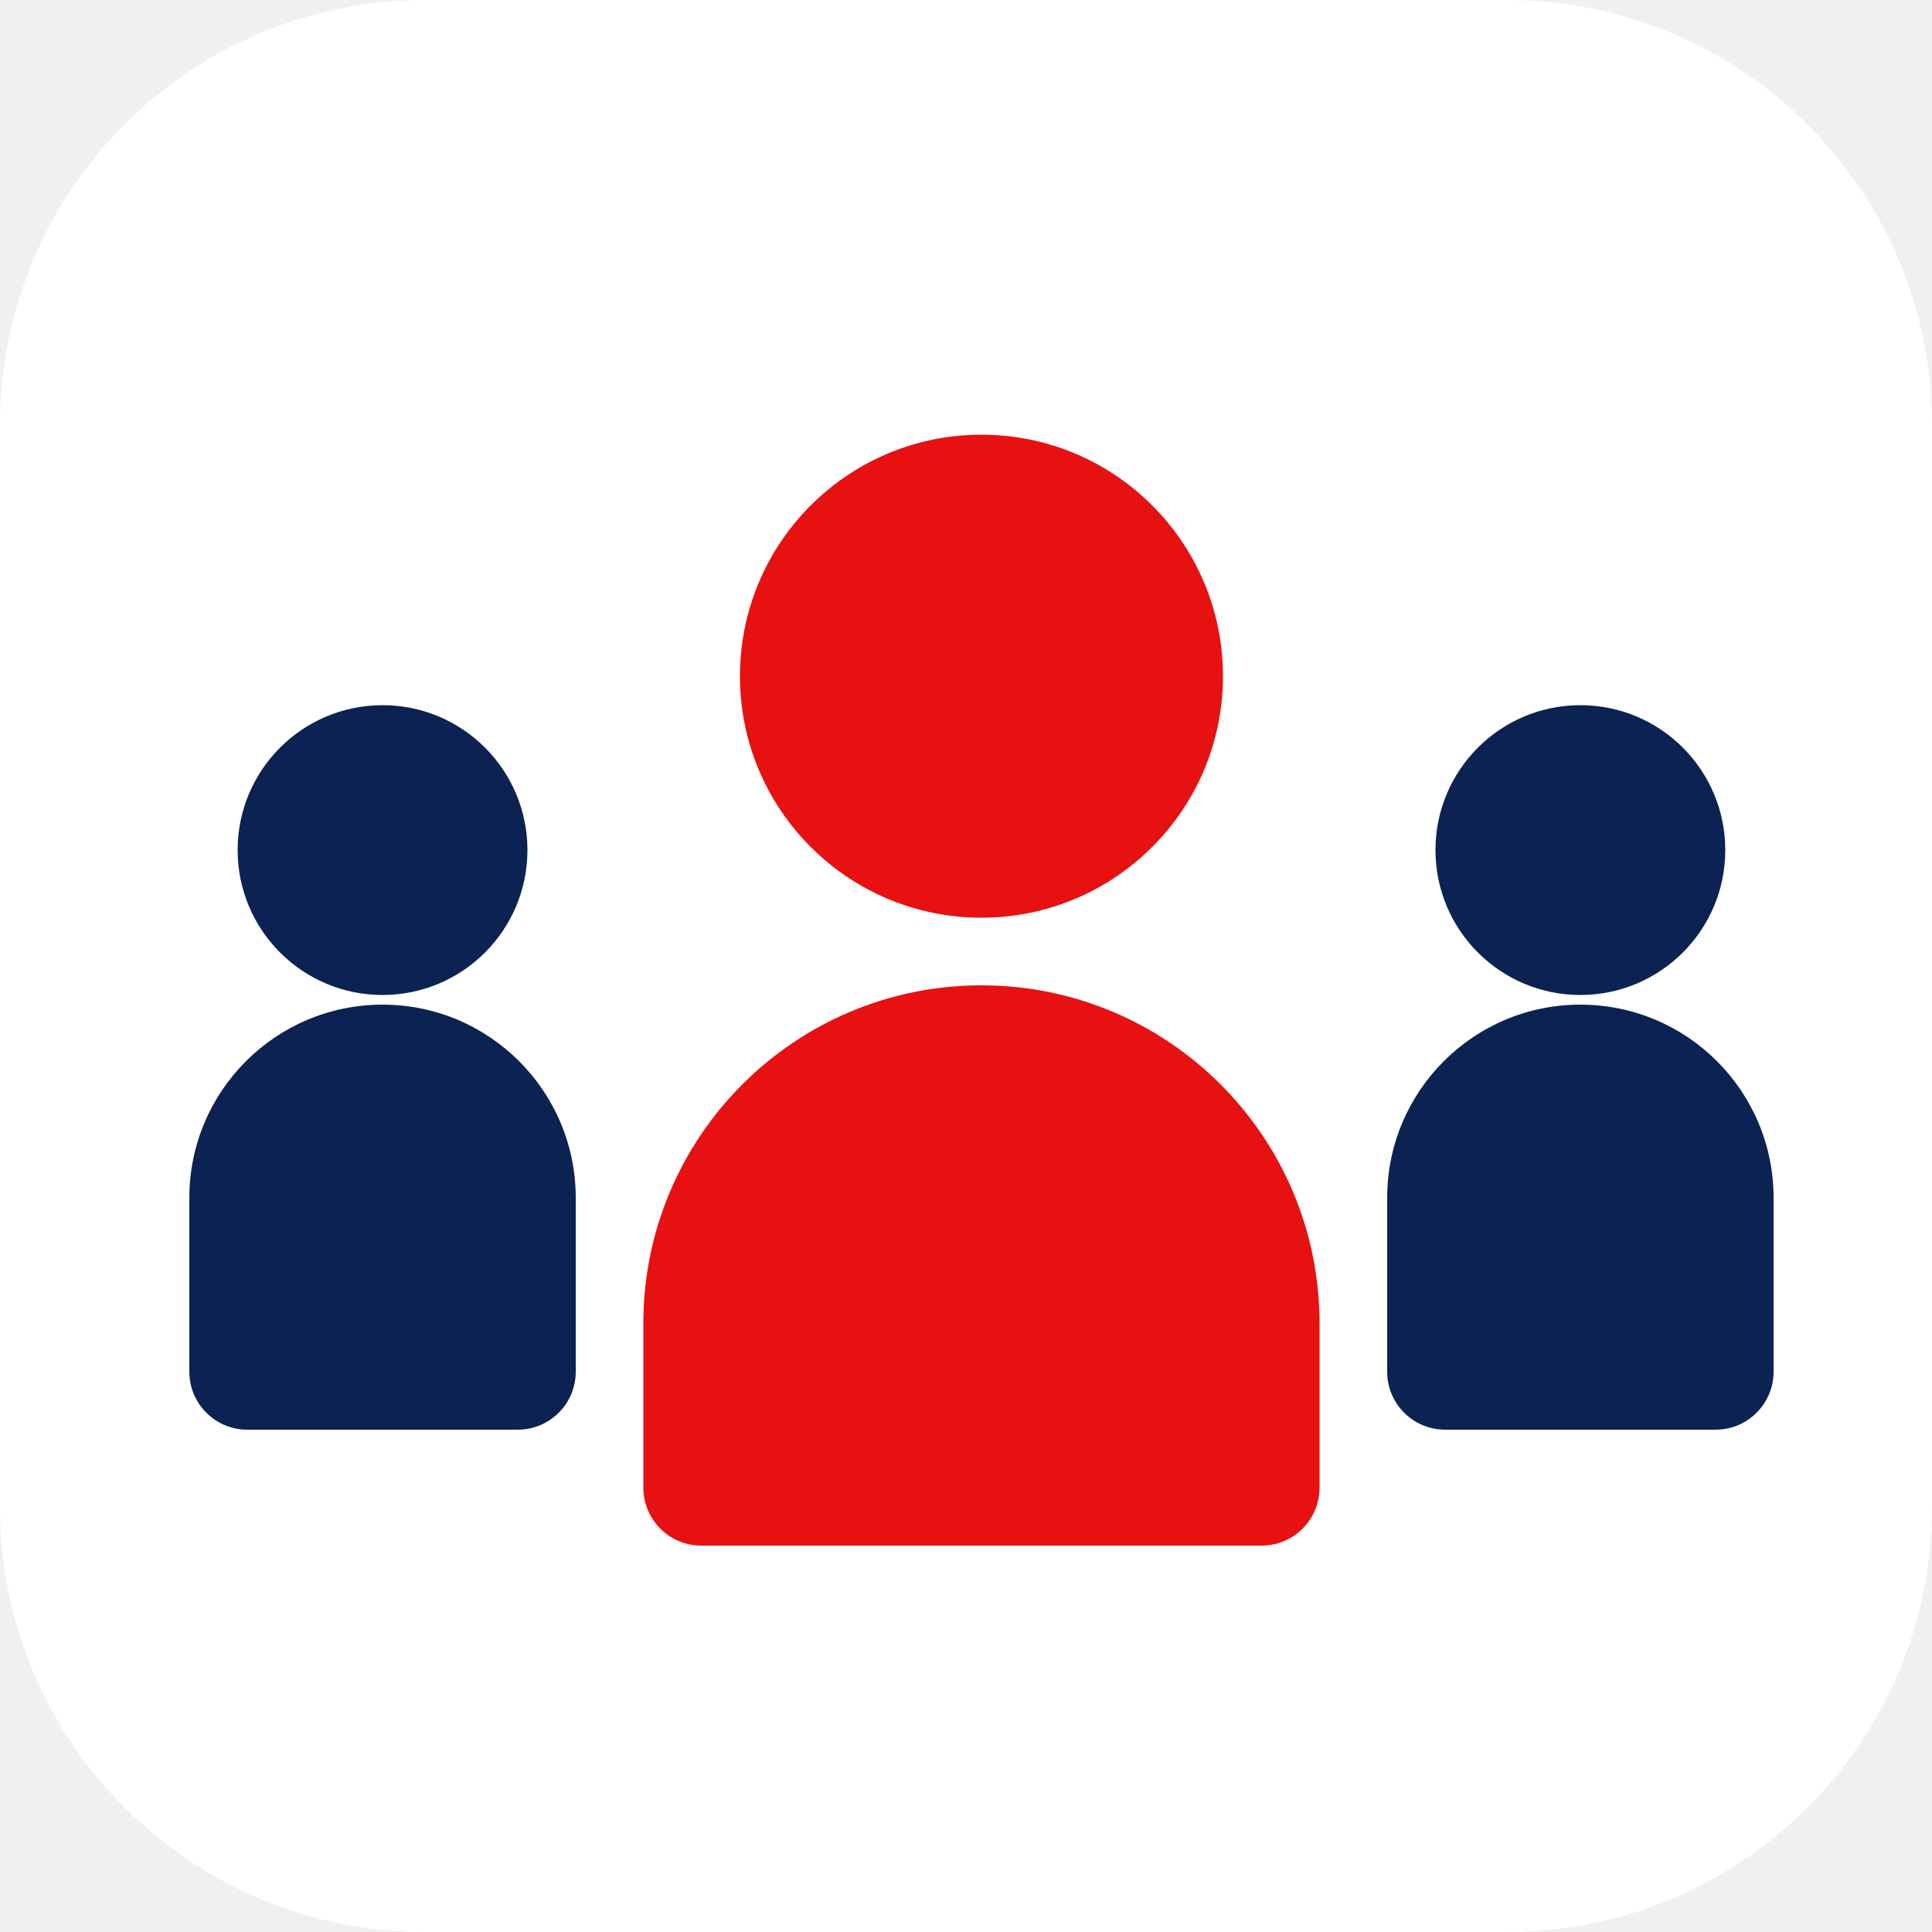
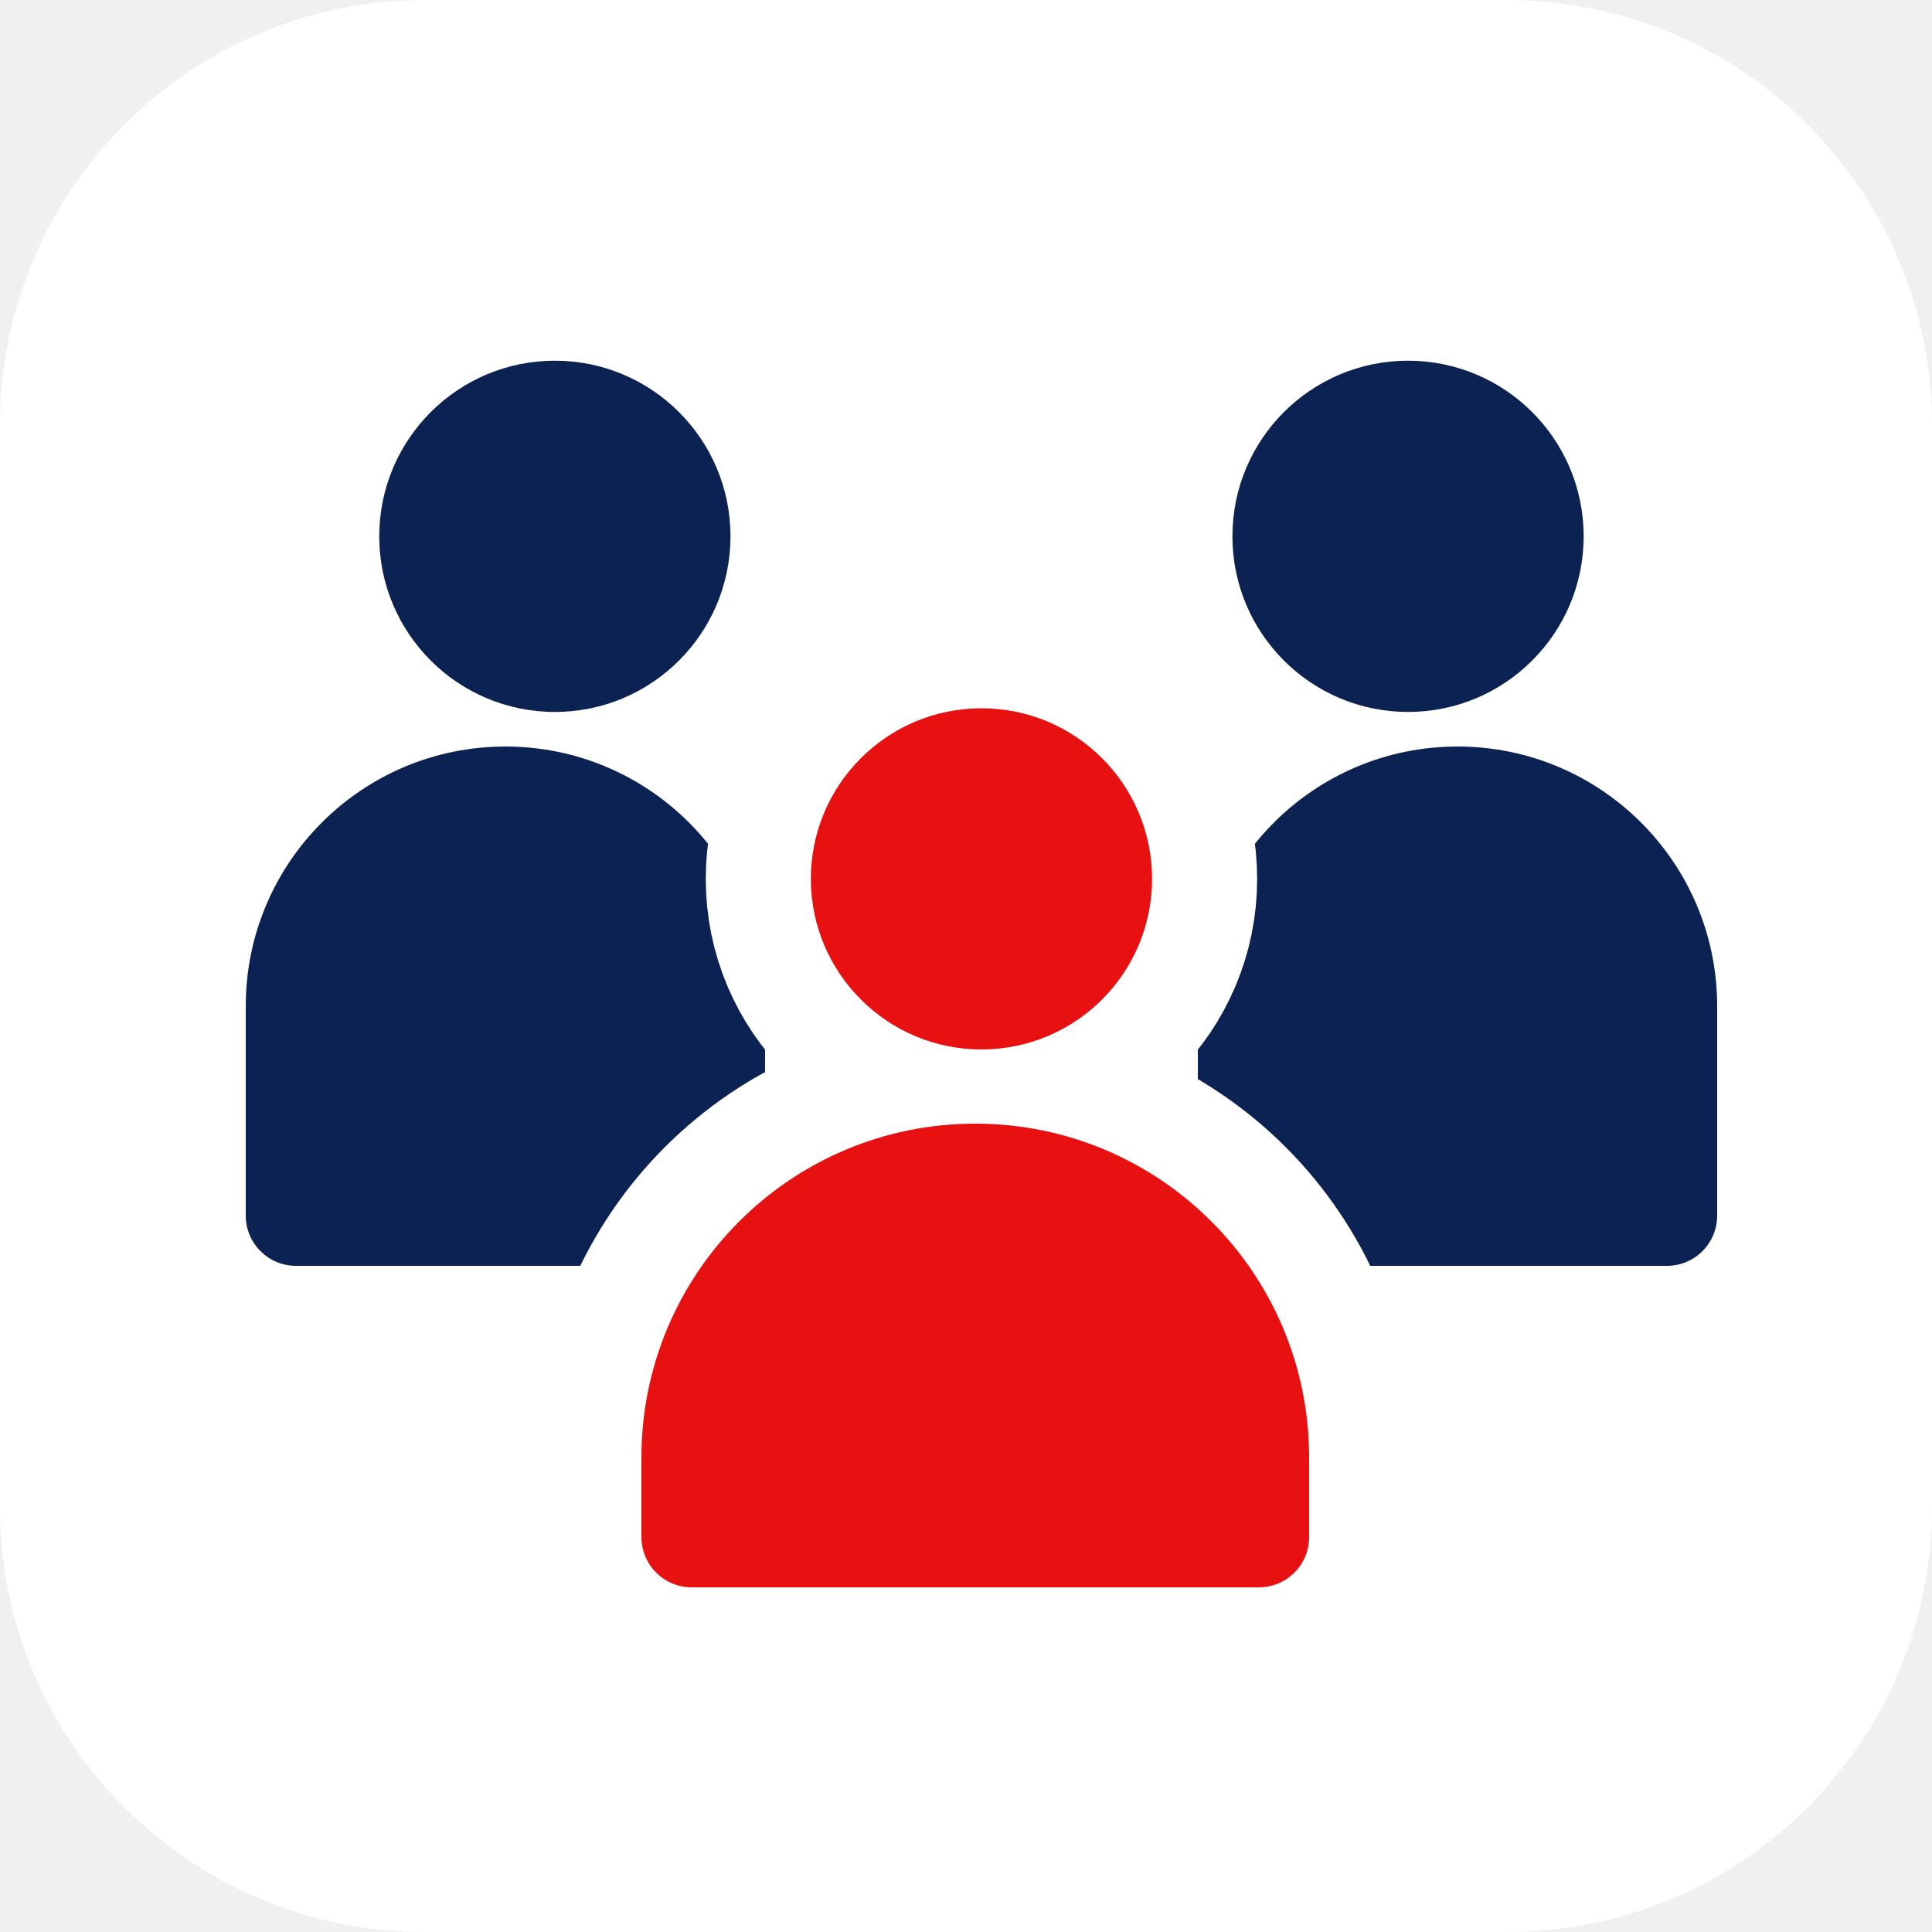
<svg xmlns="http://www.w3.org/2000/svg" viewBox="0 0 100.0 100.0" width="1024" height="1024" role="img" aria-label="Medlemssystem.no">
  <g transform="translate(0.0 0.0)">
    <rect width="100.0" height="100.0" rx="22" fill="#ffffff" />
-     <g fill="#0b2252" transform="translate(0.8 0)">
-       <circle cx="19" cy="44" r="7.5" />
-       <circle cx="81" cy="44" r="7.5" />
-       <path d="M9 71.0 V62 a10 10 0 0 1 10 -10 h0 a10 10 0 0 1 10 10 V71.0 a3.0 3.0 0 0 1 -3.0 3.0 H12.0 a3.0 3.0 0 0 1 -3.0 -3.0z" />
-       <path d="M71 71.0 V62 a10 10 0 0 1 10 -10 h0 a10 10 0 0 1 10 10 V71.0 a3.0 3.0 0 0 1 -3.0 3.0 H74.0 a3.0 3.0 0 0 1 -3.0 -3.0z" />
+     <g transform="translate(0.8 0)">
+       <g fill="#0b2252">
+         <circle cx="27.92" cy="27.76" r="9.09" />
+         <circle cx="72.08" cy="27.76" r="9.09" />
+         <path d="M11.92 62.92 V52.08 a13.44 13.44 0 0 1 13.44 -13.44 h0.00 a13.44 13.44 0 0 1 13.44 13.44 V62.92 a2.6 2.6 0 0 1 -2.6 2.6 H14.52 a2.6 2.6 0 0 1 -2.6 -2.6z" />
+         <path d="M61.20 62.92 V52.08 a13.44 13.44 0 0 1 13.44 -13.44 h0.00 a13.44 13.44 0 0 1 13.44 13.44 V62.92 a2.6 2.6 0 0 1 -2.6 2.6 H63.80 a2.6 2.6 0 0 1 -2.6 -2.6z" />
+       </g>
+       <g fill="#ffffff" stroke="#ffffff" stroke-width="10.88" stroke-linejoin="round">
+         <circle cx="50.00" cy="45.49" r="8.83" />
+         <path d="M32.40 79.56 V75.44 a17.28 17.28 0 0 1 17.28 -17.28 h0.00 a17.28 17.28 0 0 1 17.28 17.28 V79.56 a2.6 2.6 0 0 1 -2.6 2.6 H35.00 a2.6 2.6 0 0 1 -2.6 -2.6z" />
+       </g>
      <g fill="#e71111">
-         <circle cx="50" cy="35" r="12.5" />
-         <path d="M32.5 77.0 V68.5 a17.5 17.5 0 0 1 17.5 -17.5 h0.0 a17.5 17.5 0 0 1 17.5 17.5 V77.0 a3.0 3.0 0 0 1 -3.0 3.0 H35.5 a3.0 3.0 0 0 1 -3.0 -3.0z" />
+         <circle cx="50.00" cy="45.49" r="8.83" />
+         <path d="M32.40 79.56 V75.44 a17.28 17.28 0 0 1 17.28 -17.28 h0.00 a17.28 17.28 0 0 1 17.28 17.28 V79.56 a2.6 2.6 0 0 1 -2.6 2.6 H35.00 a2.6 2.6 0 0 1 -2.6 -2.6z" />
      </g>
    </g>
  </g>
</svg>
